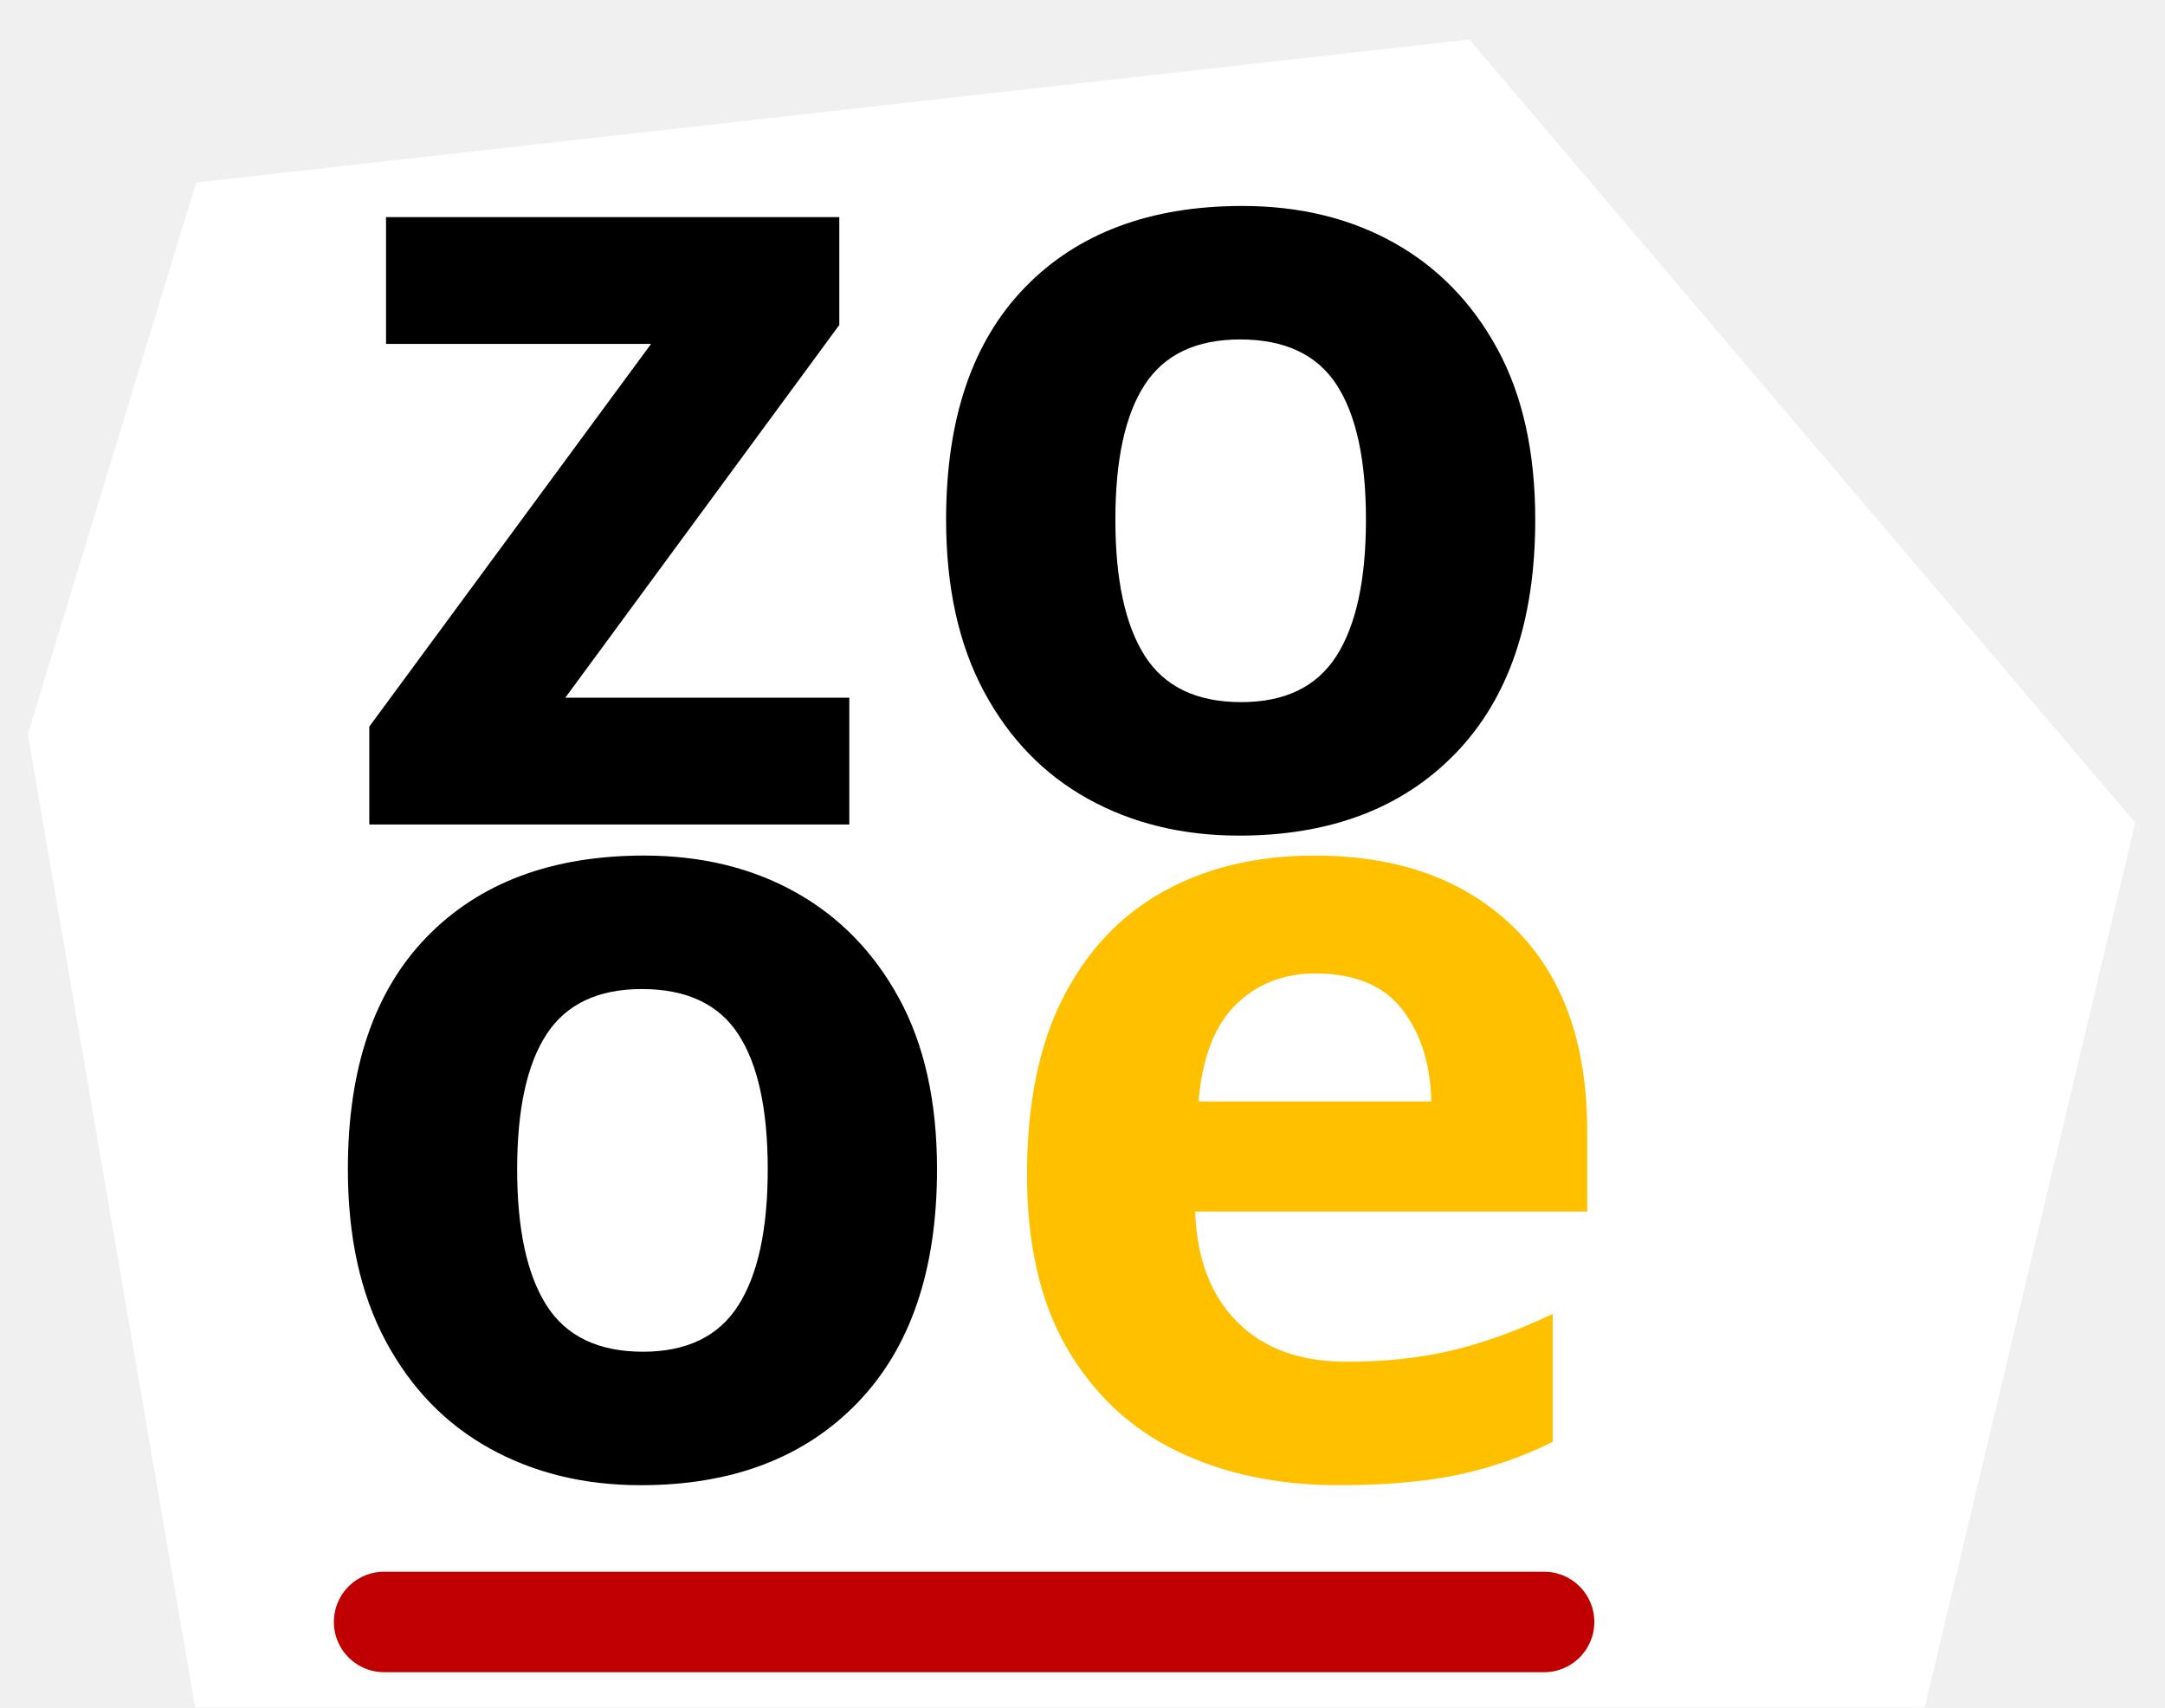
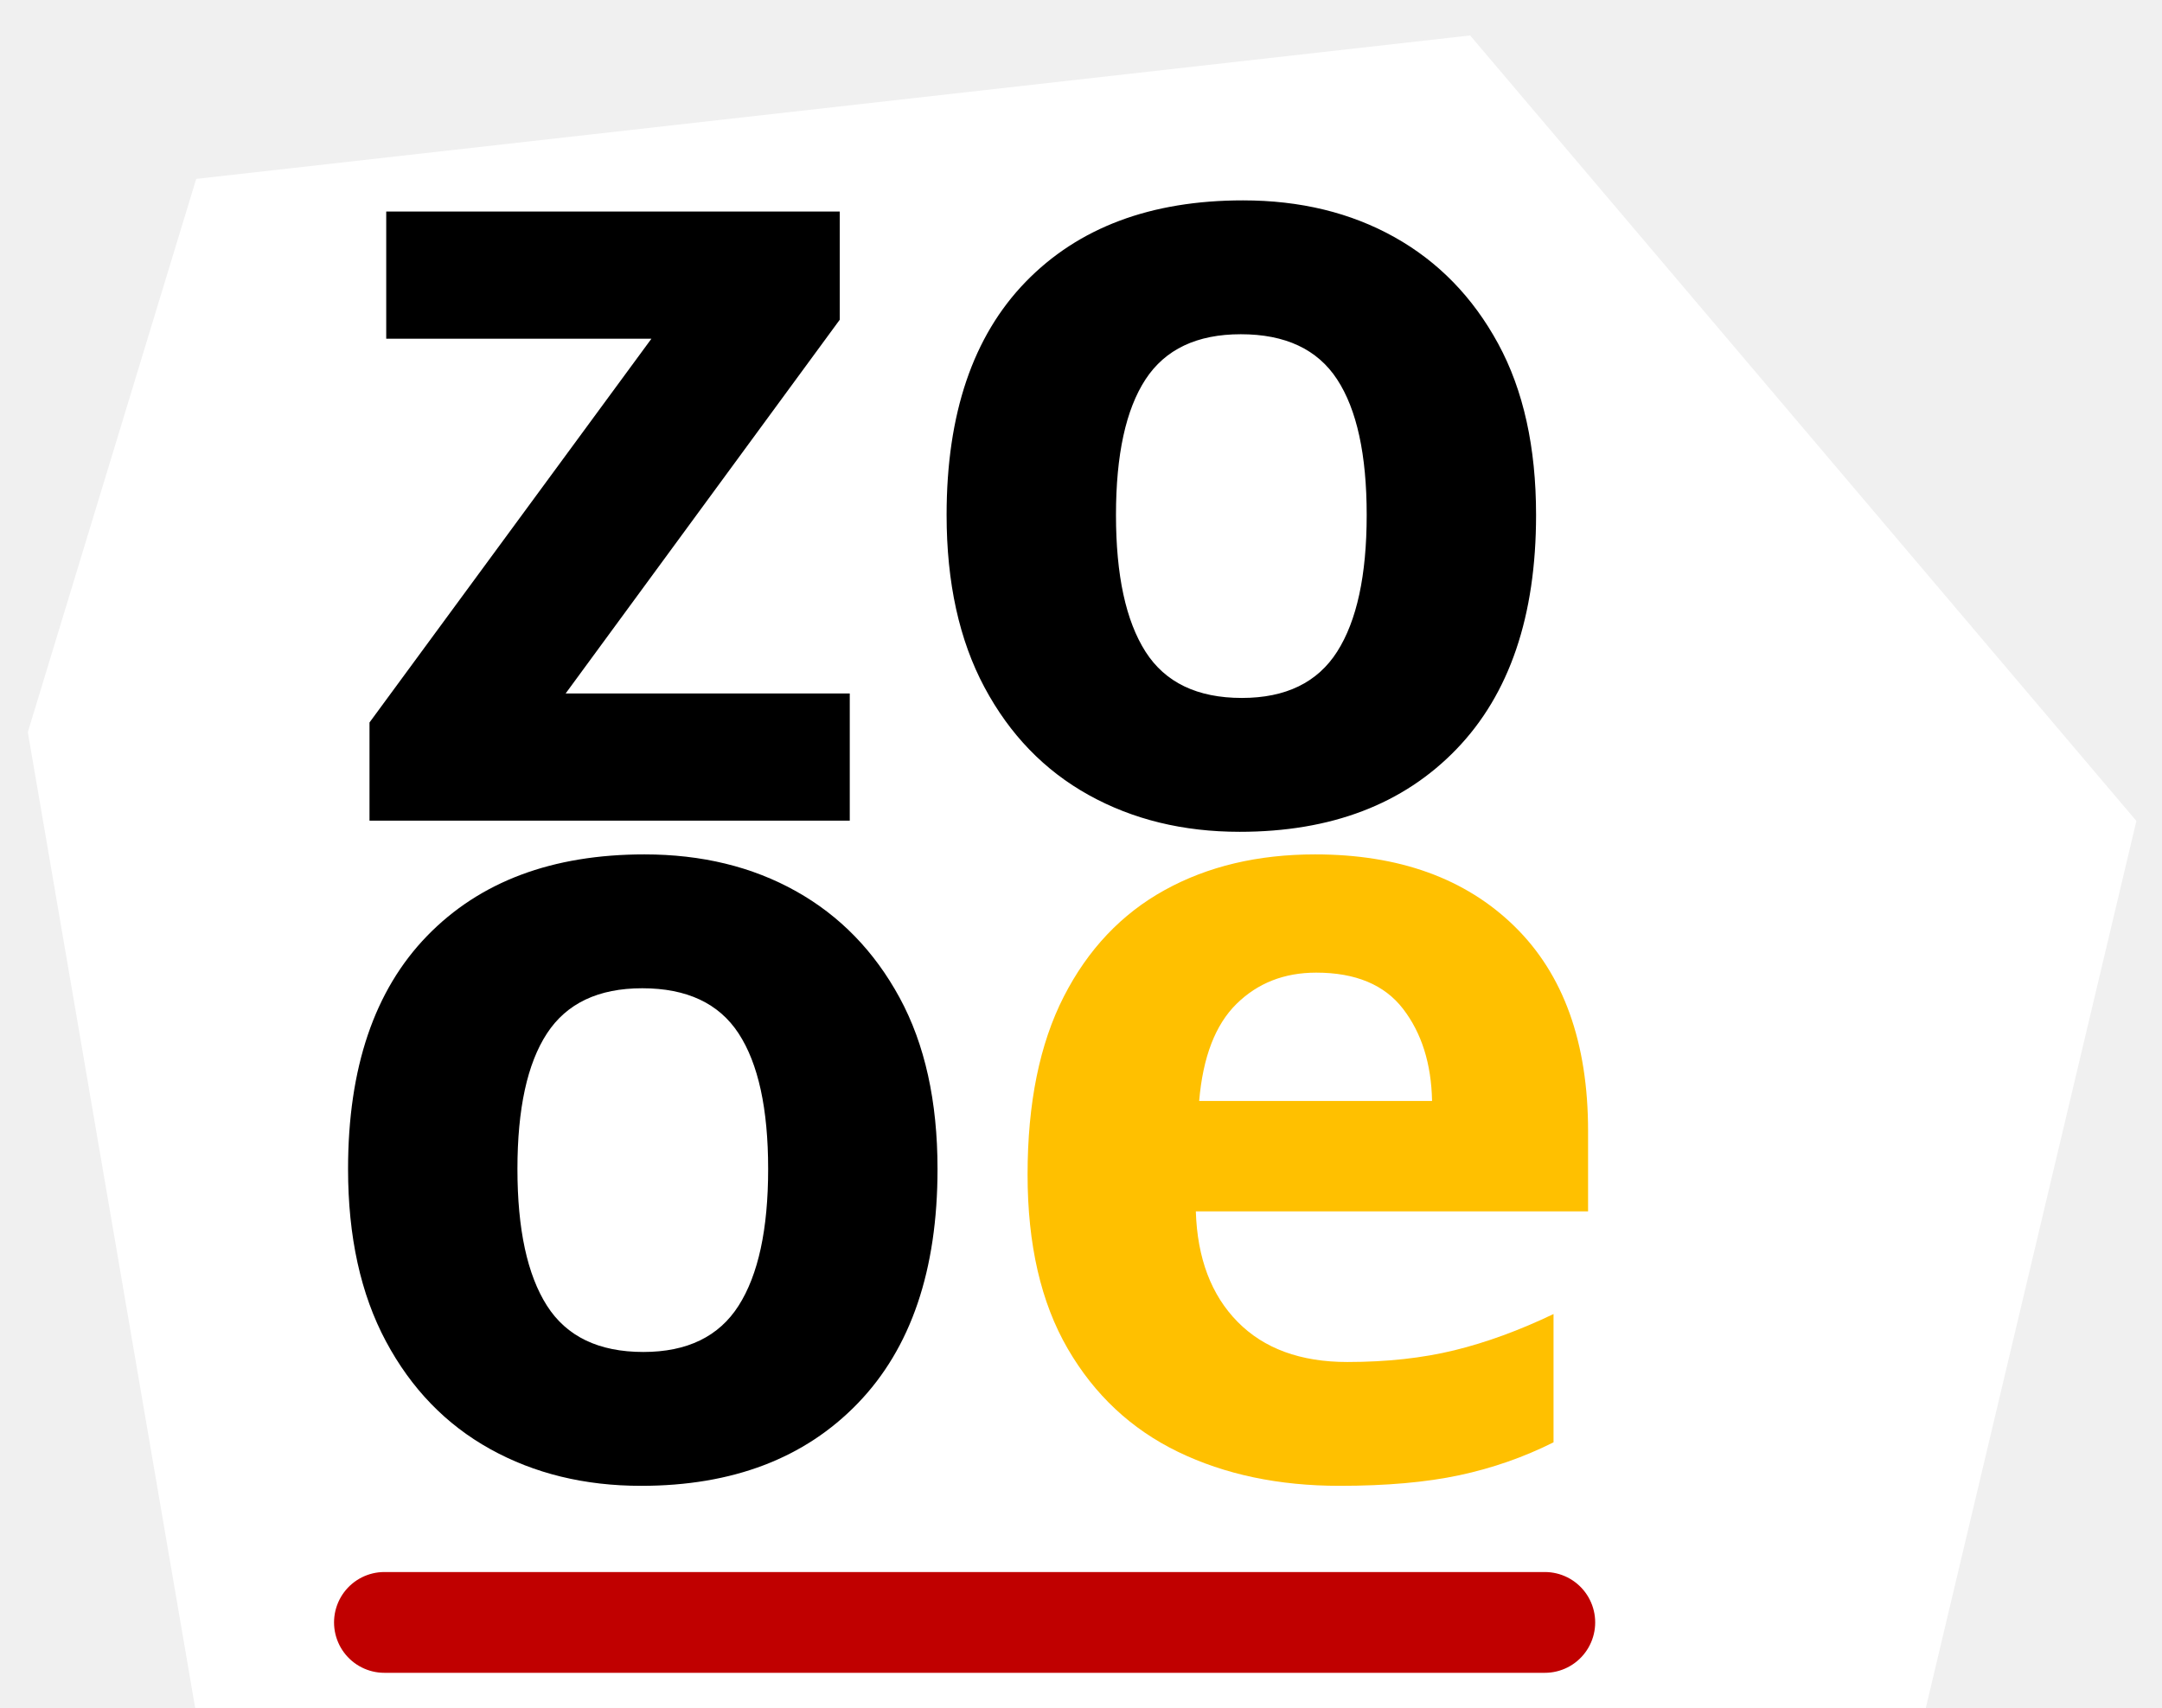
- <svg xmlns="http://www.w3.org/2000/svg" width="520" height="410" xml:space="preserve" overflow="hidden">
+ <svg xmlns="http://www.w3.org/2000/svg" width="519" height="410" xml:space="preserve" overflow="hidden">
  <defs>
    <clipPath id="clip0">
-       <rect x="708" y="104" width="520" height="410" />
+       <rect x="669" y="184" width="519" height="410" />
    </clipPath>
    <clipPath id="clip1">
-       <rect x="708" y="104" width="520" height="410" />
+       <rect x="669" y="184" width="519" height="410" />
    </clipPath>
    <clipPath id="clip2">
-       <rect x="709" y="105" width="518" height="409" />
+       <rect x="670" y="184" width="518" height="410" />
    </clipPath>
    <clipPath id="clip3">
-       <rect x="709" y="104" width="518" height="410" />
+       <rect x="670" y="184" width="518" height="410" />
    </clipPath>
  </defs>
-   <g clip-path="url(#clip0)" transform="translate(-708 -104)">
+   <g clip-path="url(#clip0)" transform="translate(-669 -184)">
    <g clip-path="url(#clip1)">
      <g clip-path="url(#clip2)">
        <g clip-path="url(#clip3)">
-           <path d="M296.295 766.046 254.168 520.704 294.54 388.217 599.963 353.869 759.695 541.967 701.77 785.674 296.295 766.046Z" fill="#FFFFFF" fill-rule="evenodd" fill-opacity="1" transform="matrix(1.00128 0 0 1 460.186 -240.38)" />
-           <text fill="#000000" fill-opacity="1" font-family="Avenir Black,Avenir Black_MSFontService,sans-serif" font-style="normal" font-variant="normal" font-weight="800" font-stretch="normal" font-size="761" text-anchor="start" direction="ltr" writing-mode="lr-tb" unicode-bidi="normal" text-decoration="none" transform="matrix(0.351509 0 0 0.351061 789.479 302)">z</text>
-           <text fill="#000000" fill-opacity="1" font-family="Avenir Black,Avenir Black_MSFontService,sans-serif" font-style="normal" font-variant="normal" font-weight="800" font-stretch="normal" font-size="761" text-anchor="start" direction="ltr" writing-mode="lr-tb" unicode-bidi="normal" text-decoration="none" transform="matrix(0.351509 0 0 0.351061 923.198 302)">o</text>
-           <text fill="#000000" fill-opacity="1" font-family="Avenir Black,Avenir Black_MSFontService,sans-serif" font-style="normal" font-variant="normal" font-weight="800" font-stretch="normal" font-size="761" text-anchor="start" direction="ltr" writing-mode="lr-tb" unicode-bidi="normal" text-decoration="none" transform="matrix(0.351509 0 0 0.351061 779.514 458)">o</text>
-           <text fill="#FFC000" fill-opacity="1" font-family="Avenir Black,Avenir Black_MSFontService,sans-serif" font-style="normal" font-variant="normal" font-weight="800" font-stretch="normal" font-size="761" text-anchor="start" direction="ltr" writing-mode="lr-tb" unicode-bidi="normal" text-decoration="none" transform="matrix(0.351509 0 0 0.351061 942.636 458)">e</text>
-           <path d="M339.651 733.892 617.874 733.892" stroke="#C00000" stroke-width="24.135" stroke-linecap="round" stroke-linejoin="miter" stroke-miterlimit="8" stroke-opacity="1" fill="none" fill-rule="evenodd" transform="matrix(1.00128 0 0 1 460.186 -240.38)" />
+           <path d="M296.674 767.025 254.493 521.369 294.916 388.713 600.73 354.322 760.666 542.66 702.667 786.678 296.674 767.025Z" fill="#FFFFFF" fill-rule="evenodd" fill-opacity="1" transform="matrix(1 0 0 1.00117 421.186 -162.224)" />
+           <text fill="#000000" fill-opacity="1" font-family="Avenir Black,Avenir Black_MSFontService,sans-serif" font-style="normal" font-variant="normal" font-weight="800" font-stretch="normal" font-size="761" text-anchor="start" direction="ltr" writing-mode="lr-tb" unicode-bidi="normal" text-decoration="none" transform="matrix(0.351509 0 0 0.351919 750.479 381)">z</text>
+           <text fill="#000000" fill-opacity="1" font-family="Avenir Black,Avenir Black_MSFontService,sans-serif" font-style="normal" font-variant="normal" font-weight="800" font-stretch="normal" font-size="761" text-anchor="start" direction="ltr" writing-mode="lr-tb" unicode-bidi="normal" text-decoration="none" transform="matrix(0.351509 0 0 0.351919 884.198 381)">o</text>
+           <text fill="#000000" fill-opacity="1" font-family="Avenir Black,Avenir Black_MSFontService,sans-serif" font-style="normal" font-variant="normal" font-weight="800" font-stretch="normal" font-size="761" text-anchor="start" direction="ltr" writing-mode="lr-tb" unicode-bidi="normal" text-decoration="none" transform="matrix(0.351509 0 0 0.351919 740.514 538)">o</text>
+           <text fill="#FFC000" fill-opacity="1" font-family="Avenir Black,Avenir Black_MSFontService,sans-serif" font-style="normal" font-variant="normal" font-weight="800" font-stretch="normal" font-size="761" text-anchor="start" direction="ltr" writing-mode="lr-tb" unicode-bidi="normal" text-decoration="none" transform="matrix(0.351509 0 0 0.351919 903.636 538)">e</text>
+           <path d="M340.085 734.83 618.664 734.83" stroke="#C00000" stroke-width="24.166" stroke-linecap="round" stroke-linejoin="miter" stroke-miterlimit="8" stroke-opacity="1" fill="none" fill-rule="evenodd" transform="matrix(1 0 0 1.00117 421.186 -162.224)" />
        </g>
      </g>
    </g>
  </g>
</svg>
